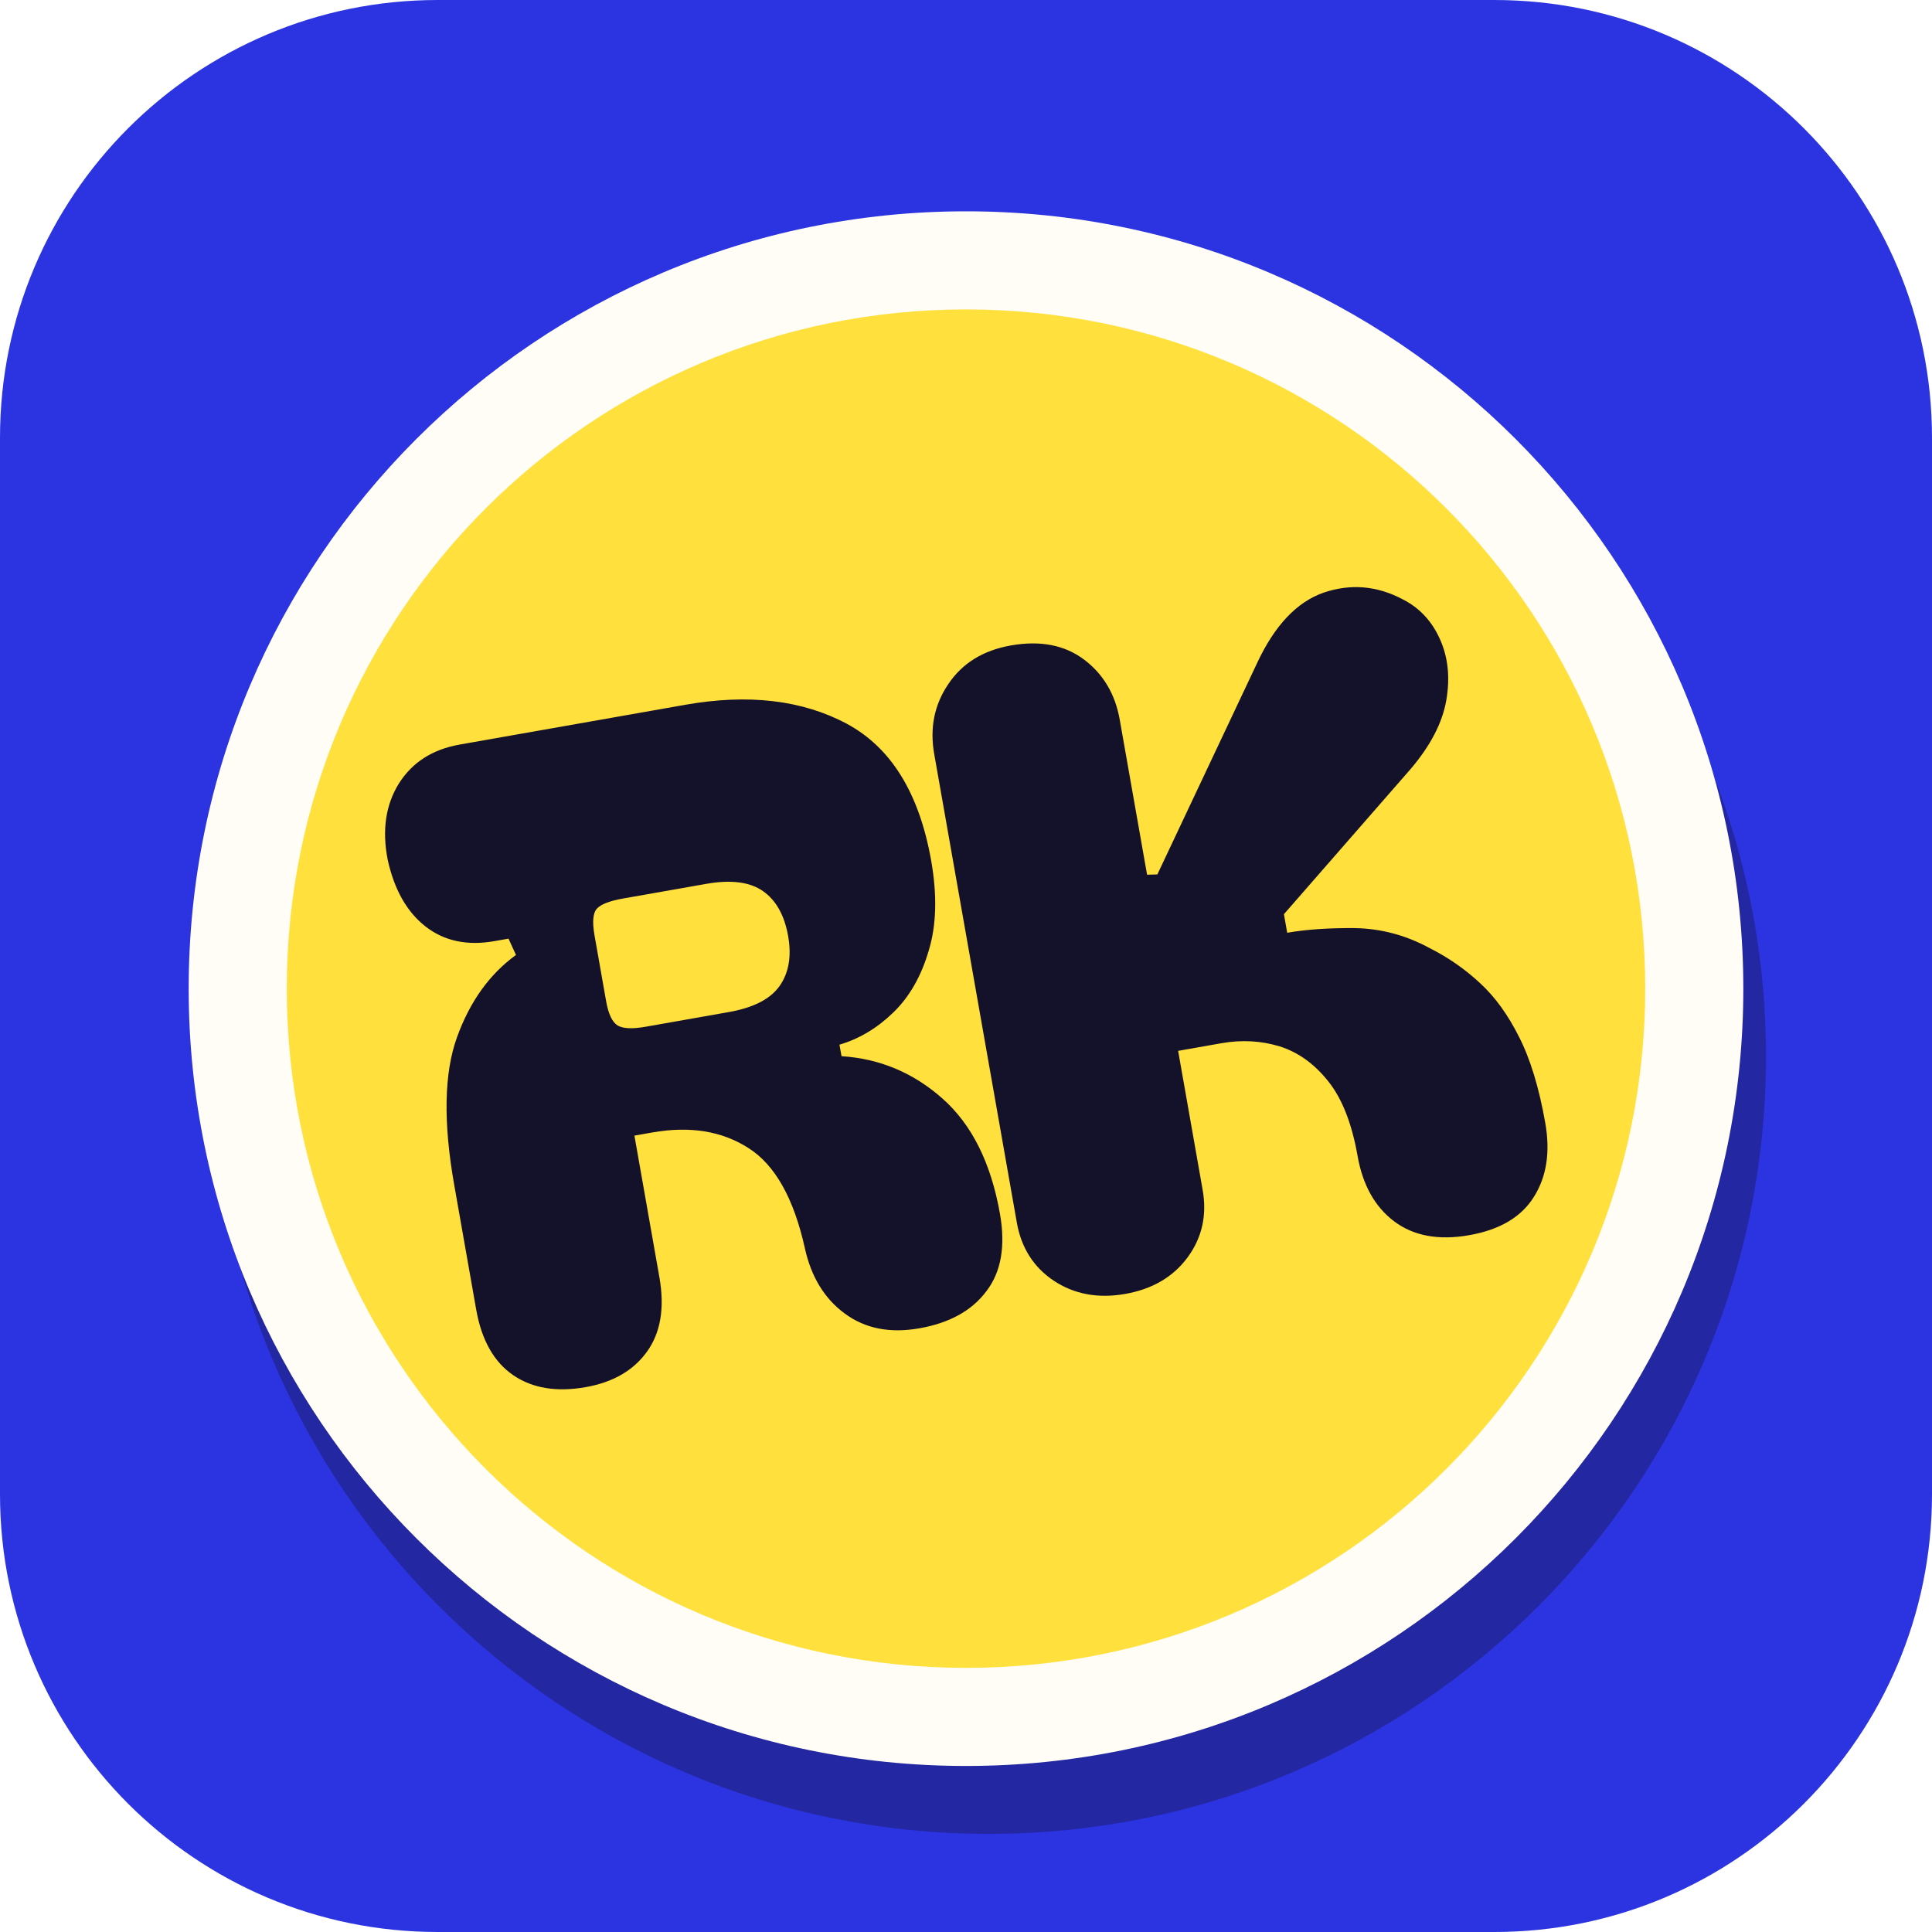
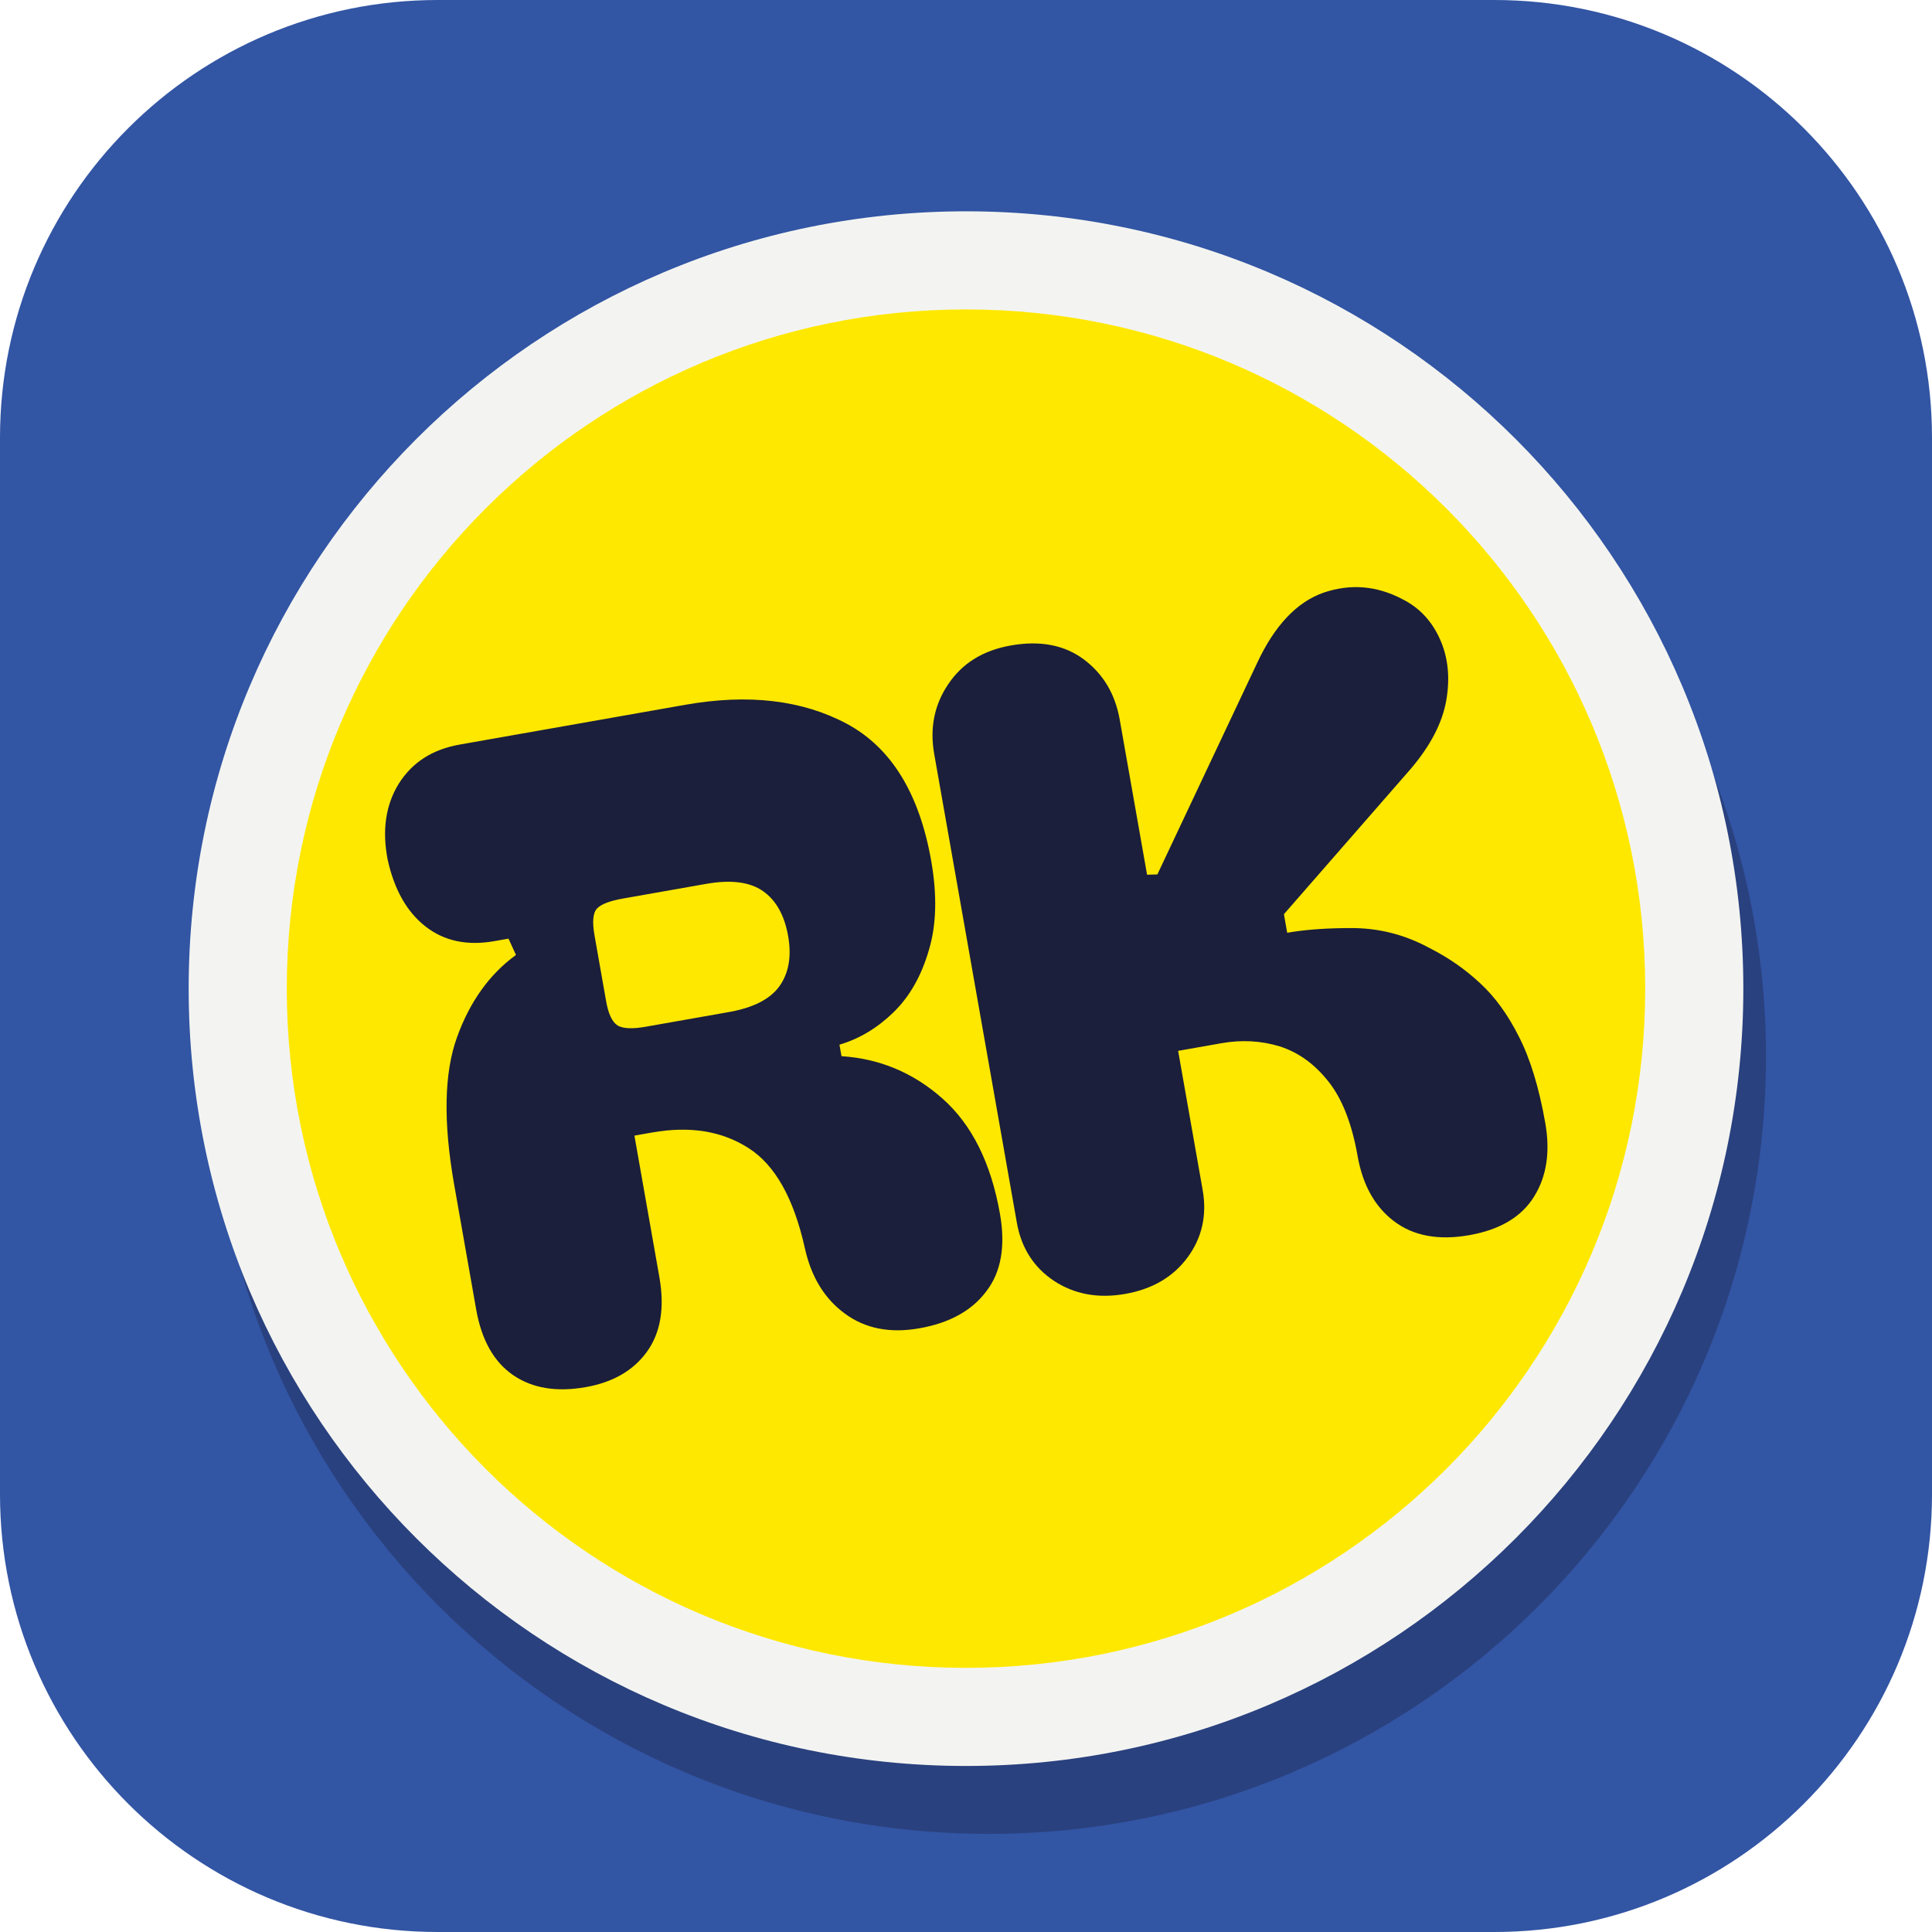
<svg xmlns="http://www.w3.org/2000/svg" viewBox="0 0 512 512">
-   <rect width="512" height="512" rx="116" fill="#2B34E0" />
-   <circle cx="262" cy="280" r="206" fill="#14112B" fill-opacity="0.35" />
-   <circle cx="256" cy="262" r="206" fill="#FFFDF6" />
-   <circle cx="256" cy="262" r="180" fill="#FFE03D" />
-   <path transform="rotate(-10 256 262)" d="M228.2 348.5Q216.3 348.5 209.4 341.2Q202.5 334.0 202.0 322.3Q201.1 302.0 191.9 293.6Q182.7 285.1 167.5 285.1H162.7V323.2Q162.7 335.6 156.0 342.1Q149.4 348.5 138.4 348.5Q126.7 348.5 120.1 342.1Q113.4 335.6 113.4 323.2V289.6Q113.4 264.4 120.9 251.3Q128.4 238.2 140.1 232.5L138.9 227.9H135.1Q124.1 227.9 117.8 220.9Q111.5 213.9 111.0 201.7Q110.8 189.8 117.4 182.4Q124.1 175.0 135.1 175.0H195.8Q221.3 175.0 237.1 187.4Q252.8 199.8 252.8 227.0Q252.8 241.0 248.0 250.4Q243.3 259.9 235.9 264.9Q228.5 269.9 220.4 270.8V273.9Q235.2 277.5 244.8 289.6Q254.5 301.8 254.5 322.3Q254.5 335.4 247.4 341.9Q240.4 348.5 228.2 348.5ZM161.5 248.7Q161.5 253.9 163.4 255.6Q165.3 257.2 170.6 257.2H193.0Q203.0 257.2 207.5 252.7Q212.0 248.2 212.0 240.1Q212.0 231.7 207.5 227.2Q203.0 222.7 193.0 222.7H170.6Q165.3 222.7 163.4 224.1Q161.5 225.5 161.5 231.0ZM311.2 241.0 346.9 190.5Q356.4 176.9 367.6 175.1Q378.8 173.4 387.9 180.5Q393.9 185.0 395.8 192.7Q397.7 200.3 394.6 208.9Q391.5 217.4 382.2 225.1L342.4 257.2V262.2Q350.0 262.2 360.3 264.1Q370.5 266.1 378.8 272.7Q385.5 277.7 390.4 284.2Q395.3 290.6 398.1 300.0Q401.0 309.4 401.0 323.7Q401.0 335.4 394.7 342.4Q388.4 349.5 376.0 349.5Q363.6 349.5 357.0 342.4Q350.5 335.4 350.5 323.7Q350.5 310.6 346.3 302.9Q342.1 295.1 335.2 291.5Q328.3 288.0 320.2 288.0H308.5V325.4Q308.5 335.6 301.5 342.3Q294.5 349.0 283.5 349.0Q272.6 349.0 265.5 342.3Q258.5 335.6 258.5 325.4V199.3Q258.5 188.8 265.4 181.7Q272.3 174.5 283.5 174.5Q295.4 174.5 302.0 181.6Q308.5 188.6 308.5 198.9V240.6Z" fill="#14112B" />
+   <rect width="512" height="512" rx="116" fill="#3255A4" />
+   <circle cx="262" cy="280" r="206" fill="#1B1F3B" fill-opacity="0.35" />
+   <circle cx="256" cy="262" r="206" fill="#F3F4F1" />
+   <circle cx="256" cy="262" r="180" fill="#FFE800" />
+   <path transform="rotate(-10 256 262)" d="M228.2 348.5Q216.3 348.5 209.4 341.2Q202.5 334.0 202.0 322.3Q201.1 302.0 191.9 293.6Q182.7 285.1 167.5 285.1H162.7V323.2Q162.7 335.6 156.0 342.1Q149.4 348.5 138.4 348.5Q126.7 348.5 120.1 342.1Q113.4 335.6 113.4 323.2V289.6Q113.4 264.4 120.9 251.3Q128.4 238.2 140.1 232.5L138.9 227.9H135.1Q124.1 227.9 117.8 220.9Q111.5 213.9 111.0 201.7Q110.8 189.8 117.4 182.4Q124.1 175.0 135.1 175.0H195.8Q221.3 175.0 237.1 187.4Q252.8 199.8 252.8 227.0Q252.8 241.0 248.0 250.4Q243.3 259.9 235.9 264.9Q228.5 269.9 220.4 270.8V273.9Q235.2 277.5 244.8 289.6Q254.5 301.8 254.5 322.3Q254.5 335.4 247.4 341.9Q240.4 348.5 228.2 348.5ZM161.5 248.7Q161.5 253.9 163.4 255.6Q165.3 257.2 170.6 257.2H193.0Q203.0 257.2 207.5 252.7Q212.0 248.2 212.0 240.1Q212.0 231.7 207.5 227.2Q203.0 222.7 193.0 222.7H170.6Q165.3 222.7 163.4 224.1Q161.5 225.5 161.5 231.0ZM311.2 241.0 346.9 190.5Q356.4 176.9 367.6 175.1Q378.8 173.4 387.9 180.5Q393.9 185.0 395.8 192.7Q397.7 200.3 394.6 208.9Q391.5 217.4 382.2 225.1L342.4 257.2V262.2Q350.0 262.2 360.3 264.1Q370.5 266.1 378.8 272.7Q385.5 277.7 390.4 284.2Q395.3 290.6 398.1 300.0Q401.0 309.4 401.0 323.7Q401.0 335.4 394.7 342.4Q388.4 349.5 376.0 349.5Q363.6 349.5 357.0 342.4Q350.5 335.4 350.5 323.7Q350.5 310.6 346.3 302.9Q342.1 295.1 335.2 291.5Q328.3 288.0 320.2 288.0H308.5V325.4Q308.5 335.6 301.5 342.3Q294.5 349.0 283.5 349.0Q272.6 349.0 265.5 342.3Q258.5 335.6 258.5 325.4V199.3Q258.5 188.8 265.4 181.7Q272.3 174.5 283.5 174.5Q295.4 174.5 302.0 181.6Q308.5 188.6 308.5 198.9V240.6Z" fill="#1B1F3B" />
</svg>
